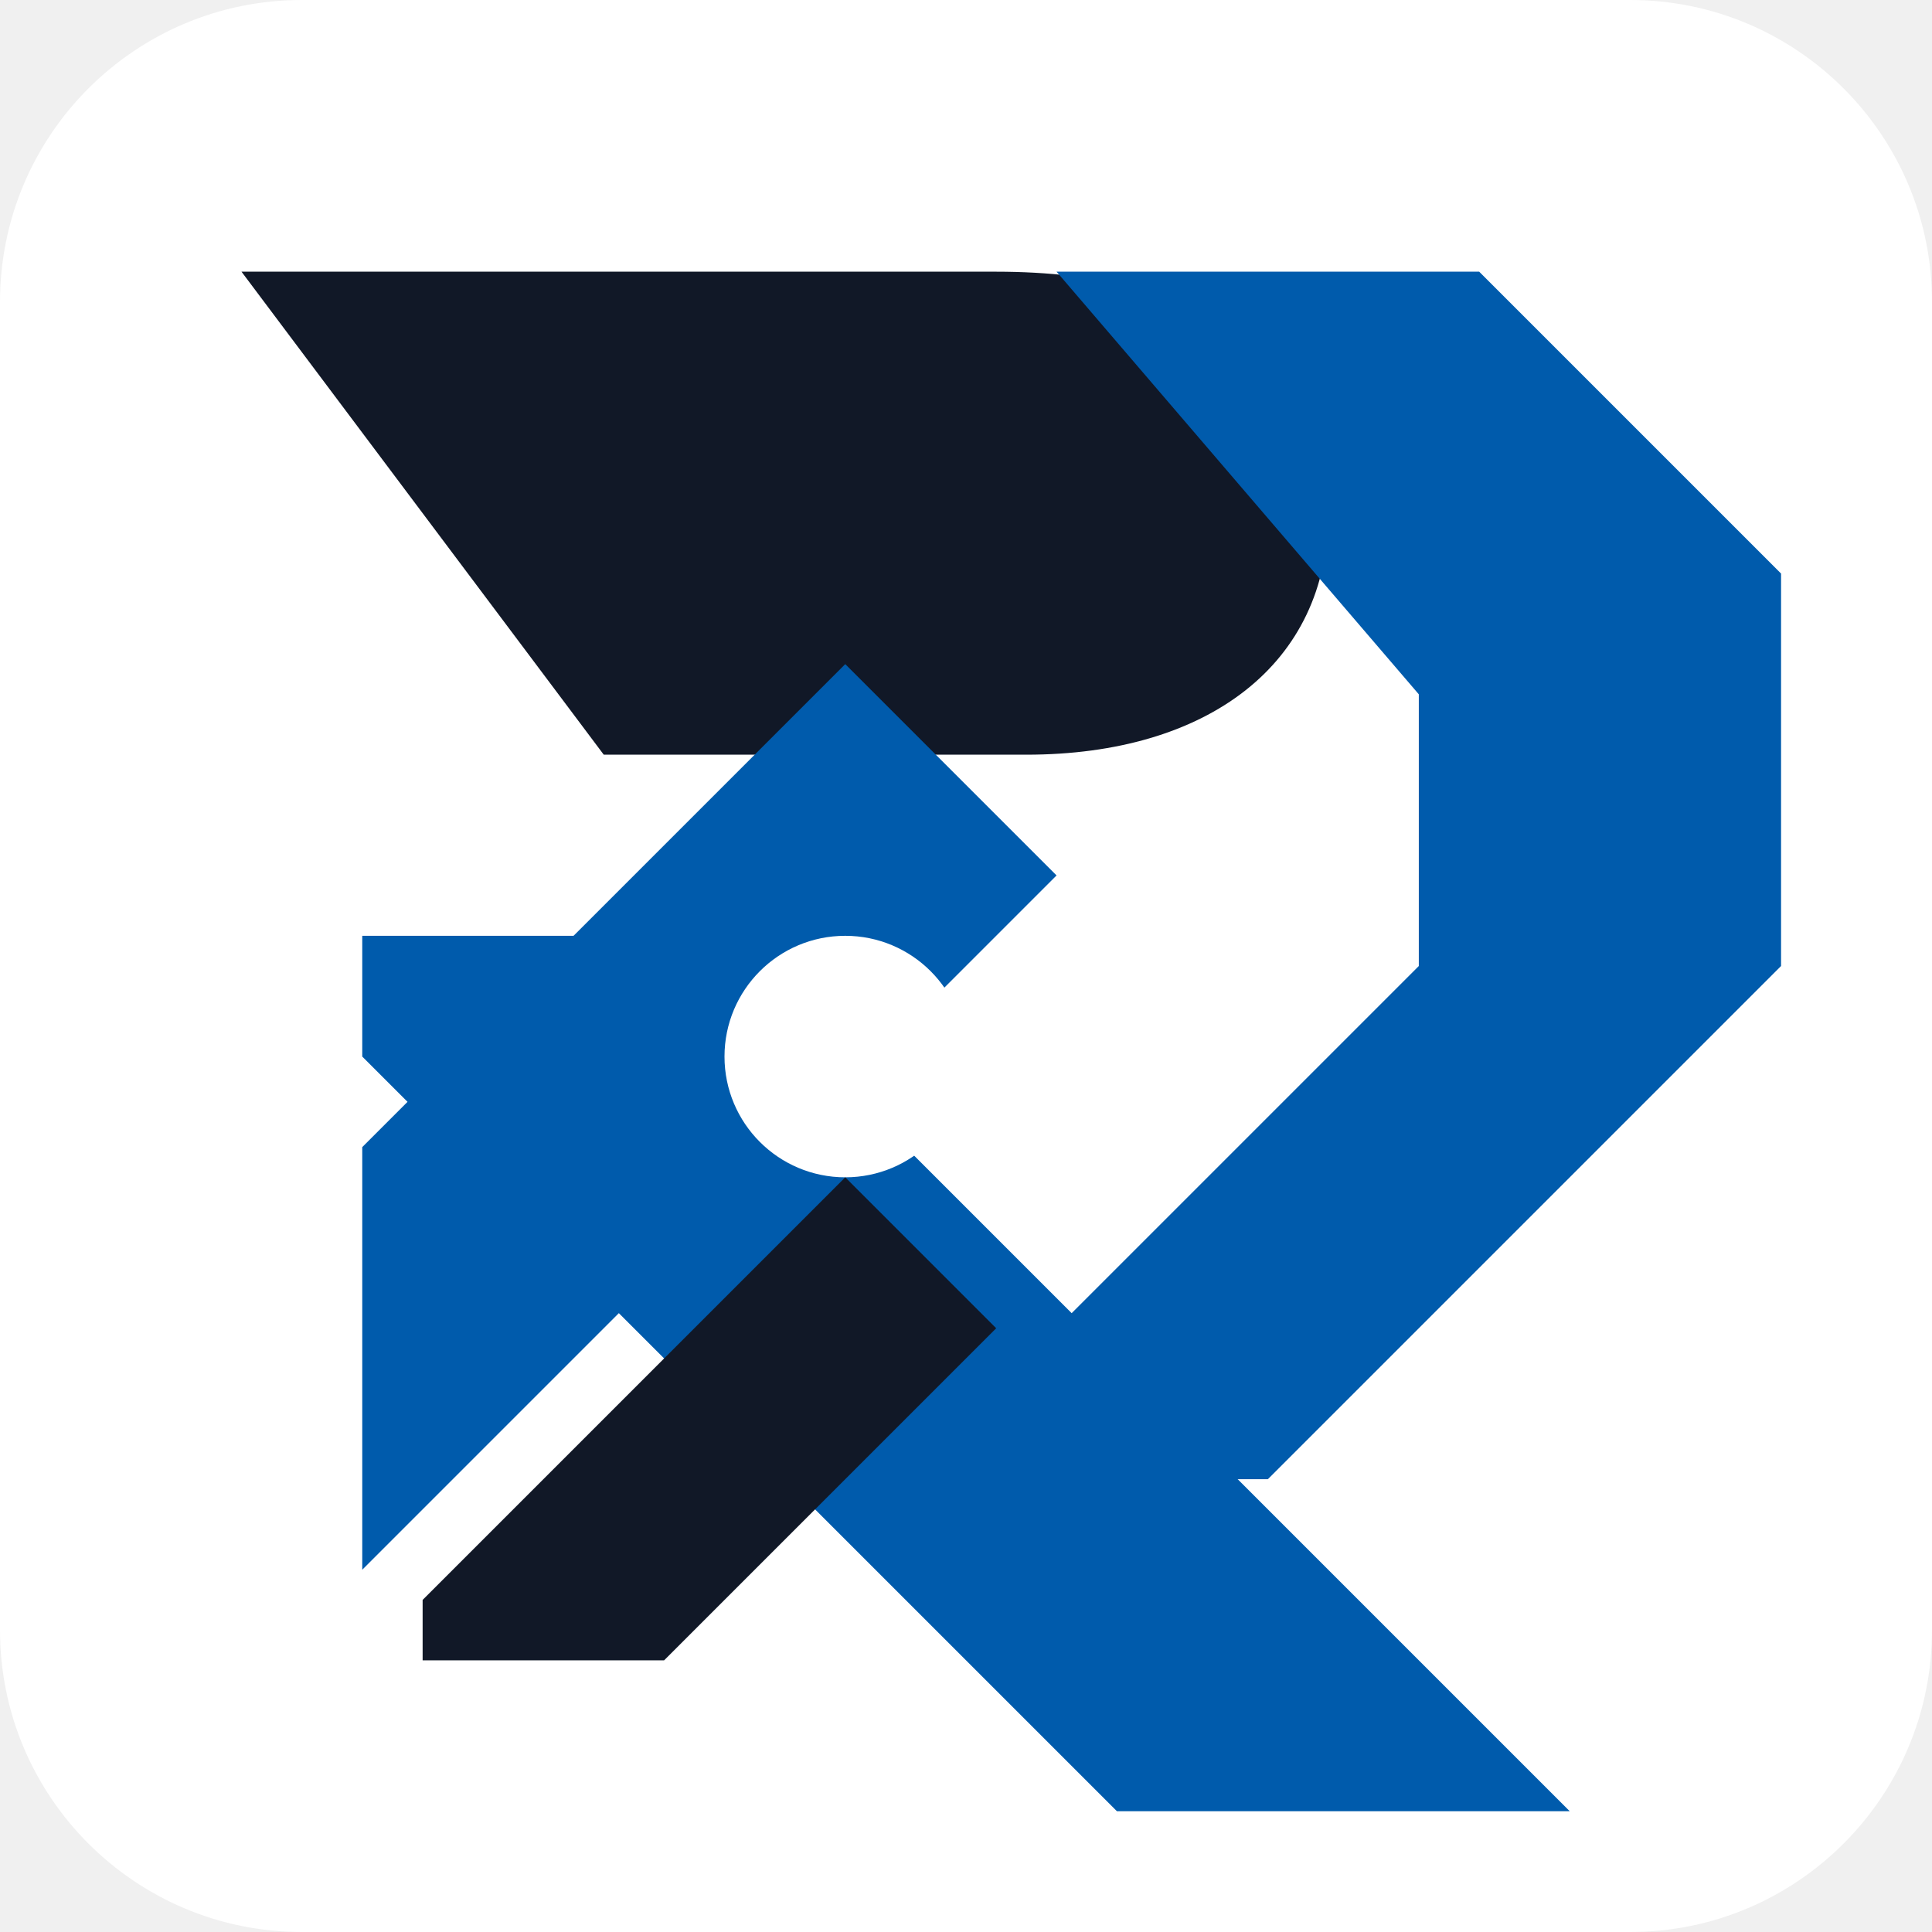
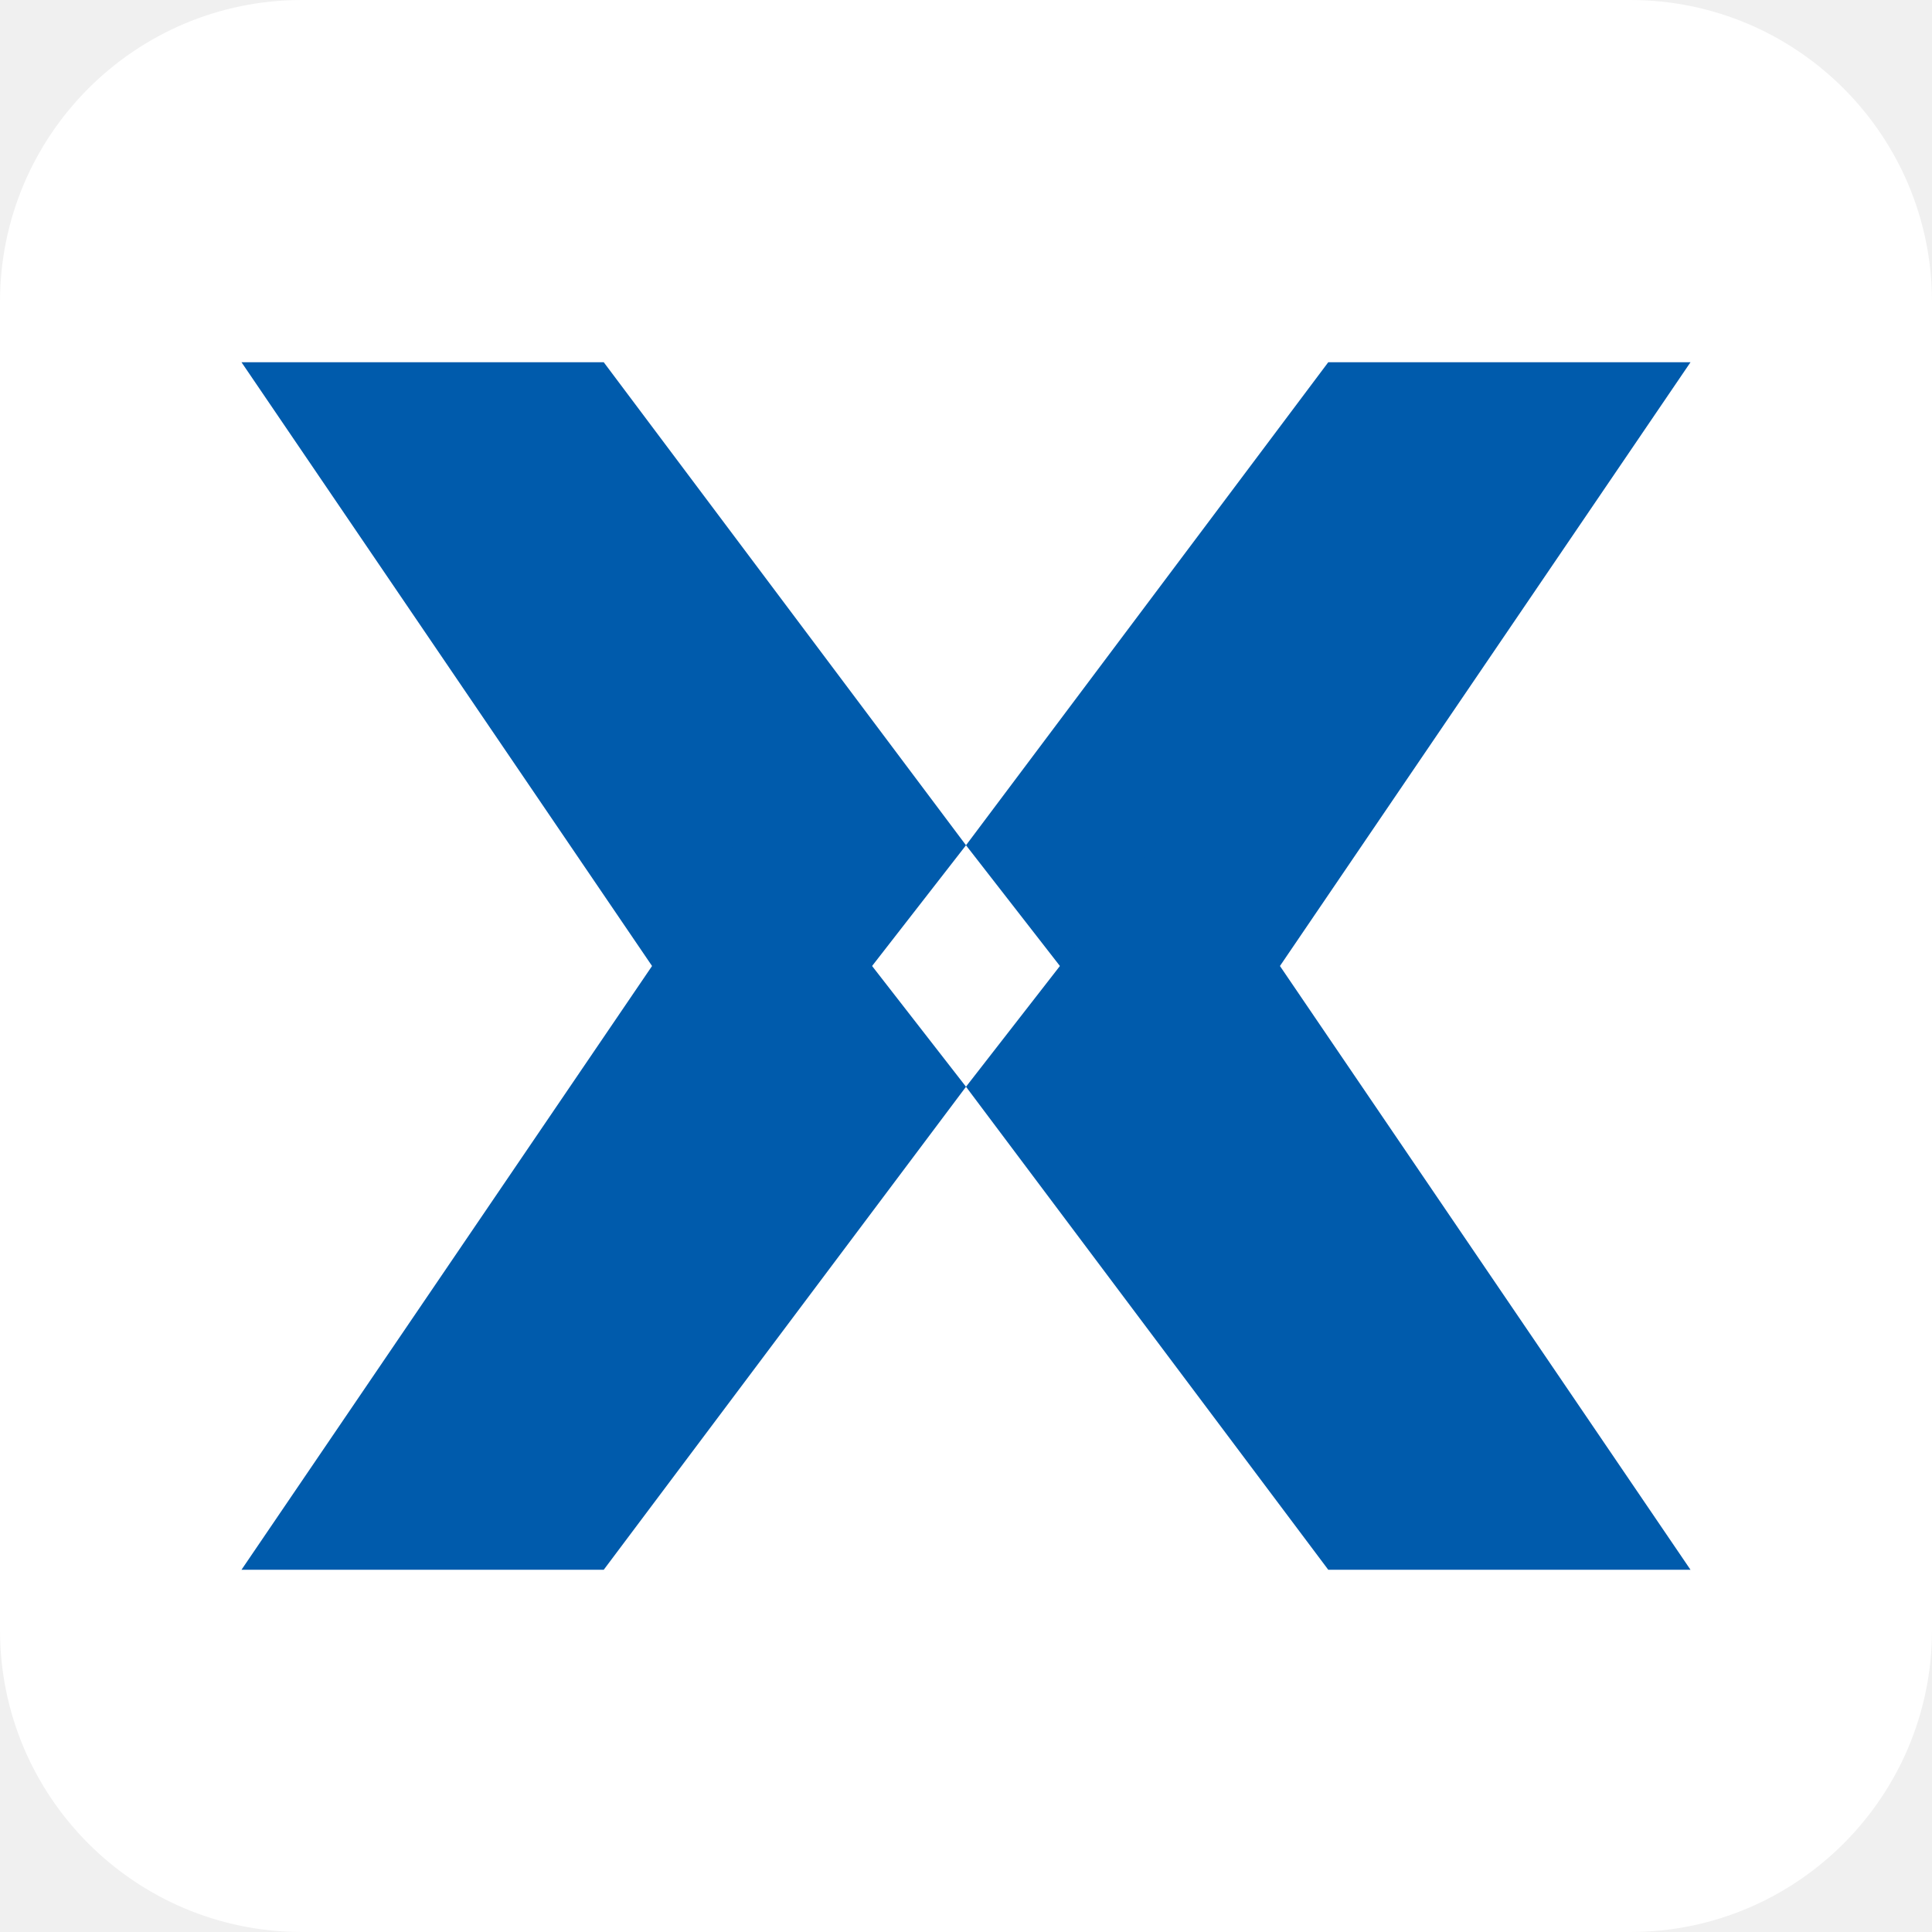
<svg xmlns="http://www.w3.org/2000/svg" viewBox="0 0 64 64">
  <rect width="64" height="64" rx="10" fill="#fff" />
-   <path fill="#111827" d="M8 9h25c7 0 11 3 11 8s-4 8-10 8H20L8 9z" />
-   <path fill="#005BAC" d="M35 9h14l10 10v13L42 49H30l17-17v-9L35 9z" />
-   <path fill="#005BAC" d="M12 31h11l14 14 15 15H37L12 35z" />
-   <path fill="#005BAC" d="M12 38 28 22l7 7-23 23z" />
-   <circle cx="28" cy="35" r="4" fill="#fff" />
-   <path fill="#111827" d="M14 53 28 39l5 5-11 11h-8z" />
+   <g fill="#005BAC">
+     <path d="M8 12h12l12 16-7 9L8 12z" />
+     <path d="M8 52h12l12-16-7-9L8 52z" />
+     <path d="M44 12h12L39 37l-7-9 12-16z" />
+     <path d="M44 52h12L39 27l-7 9 12 16z" />
+   </g>
</svg>
